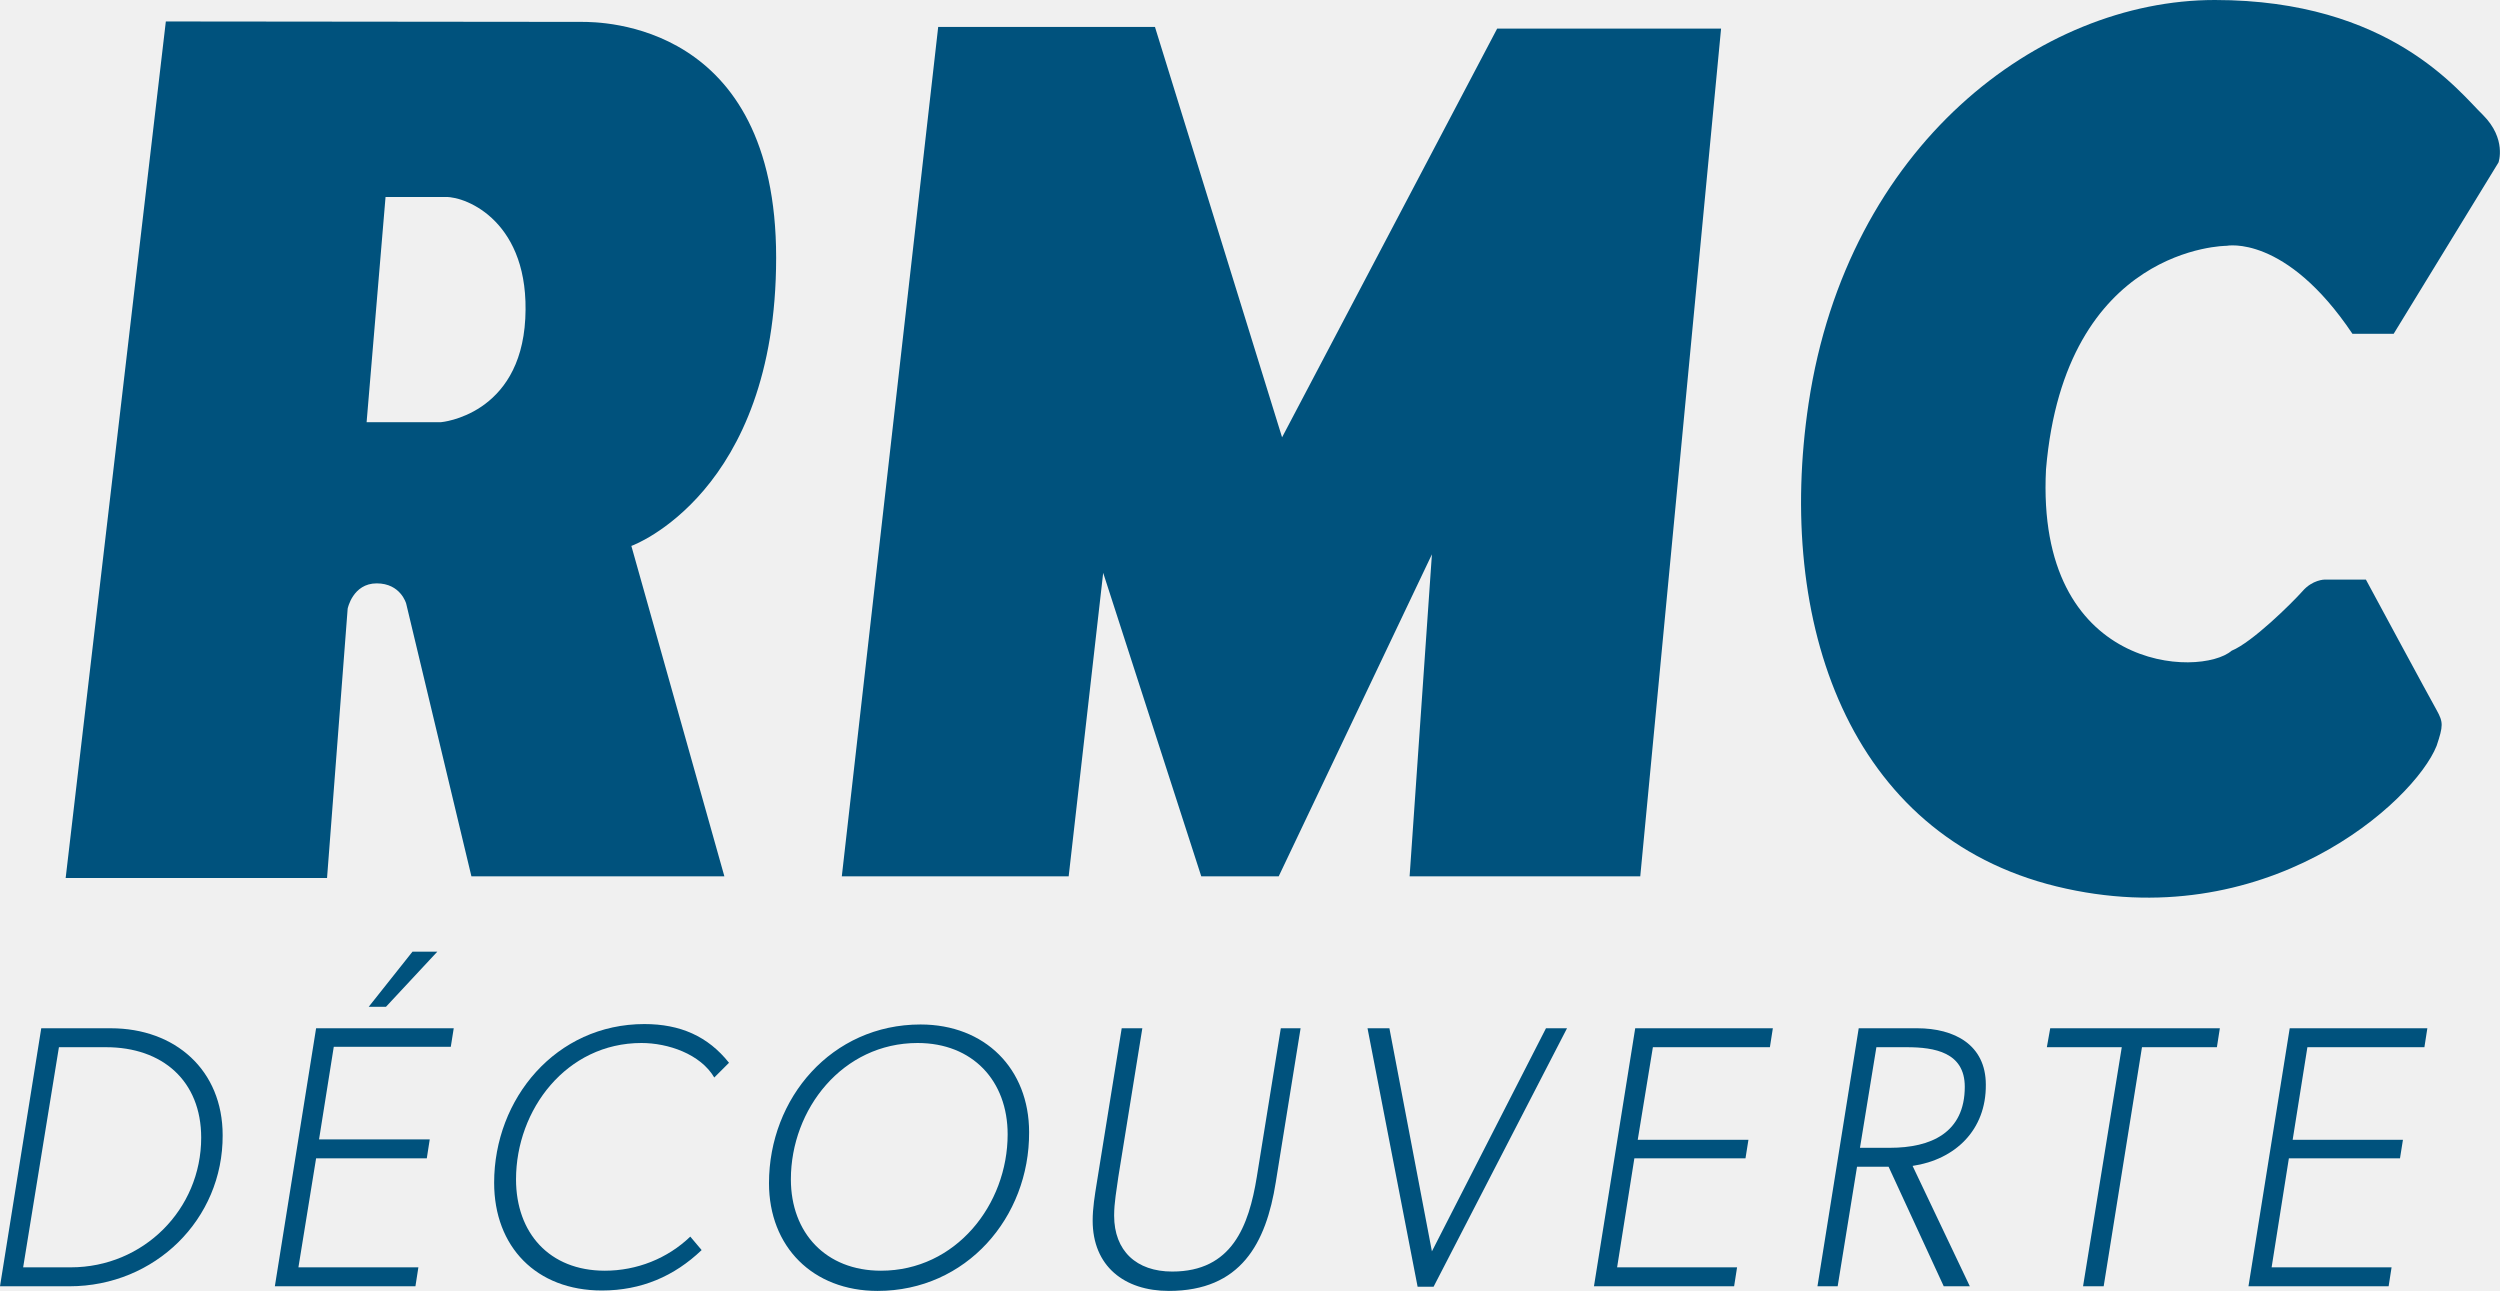
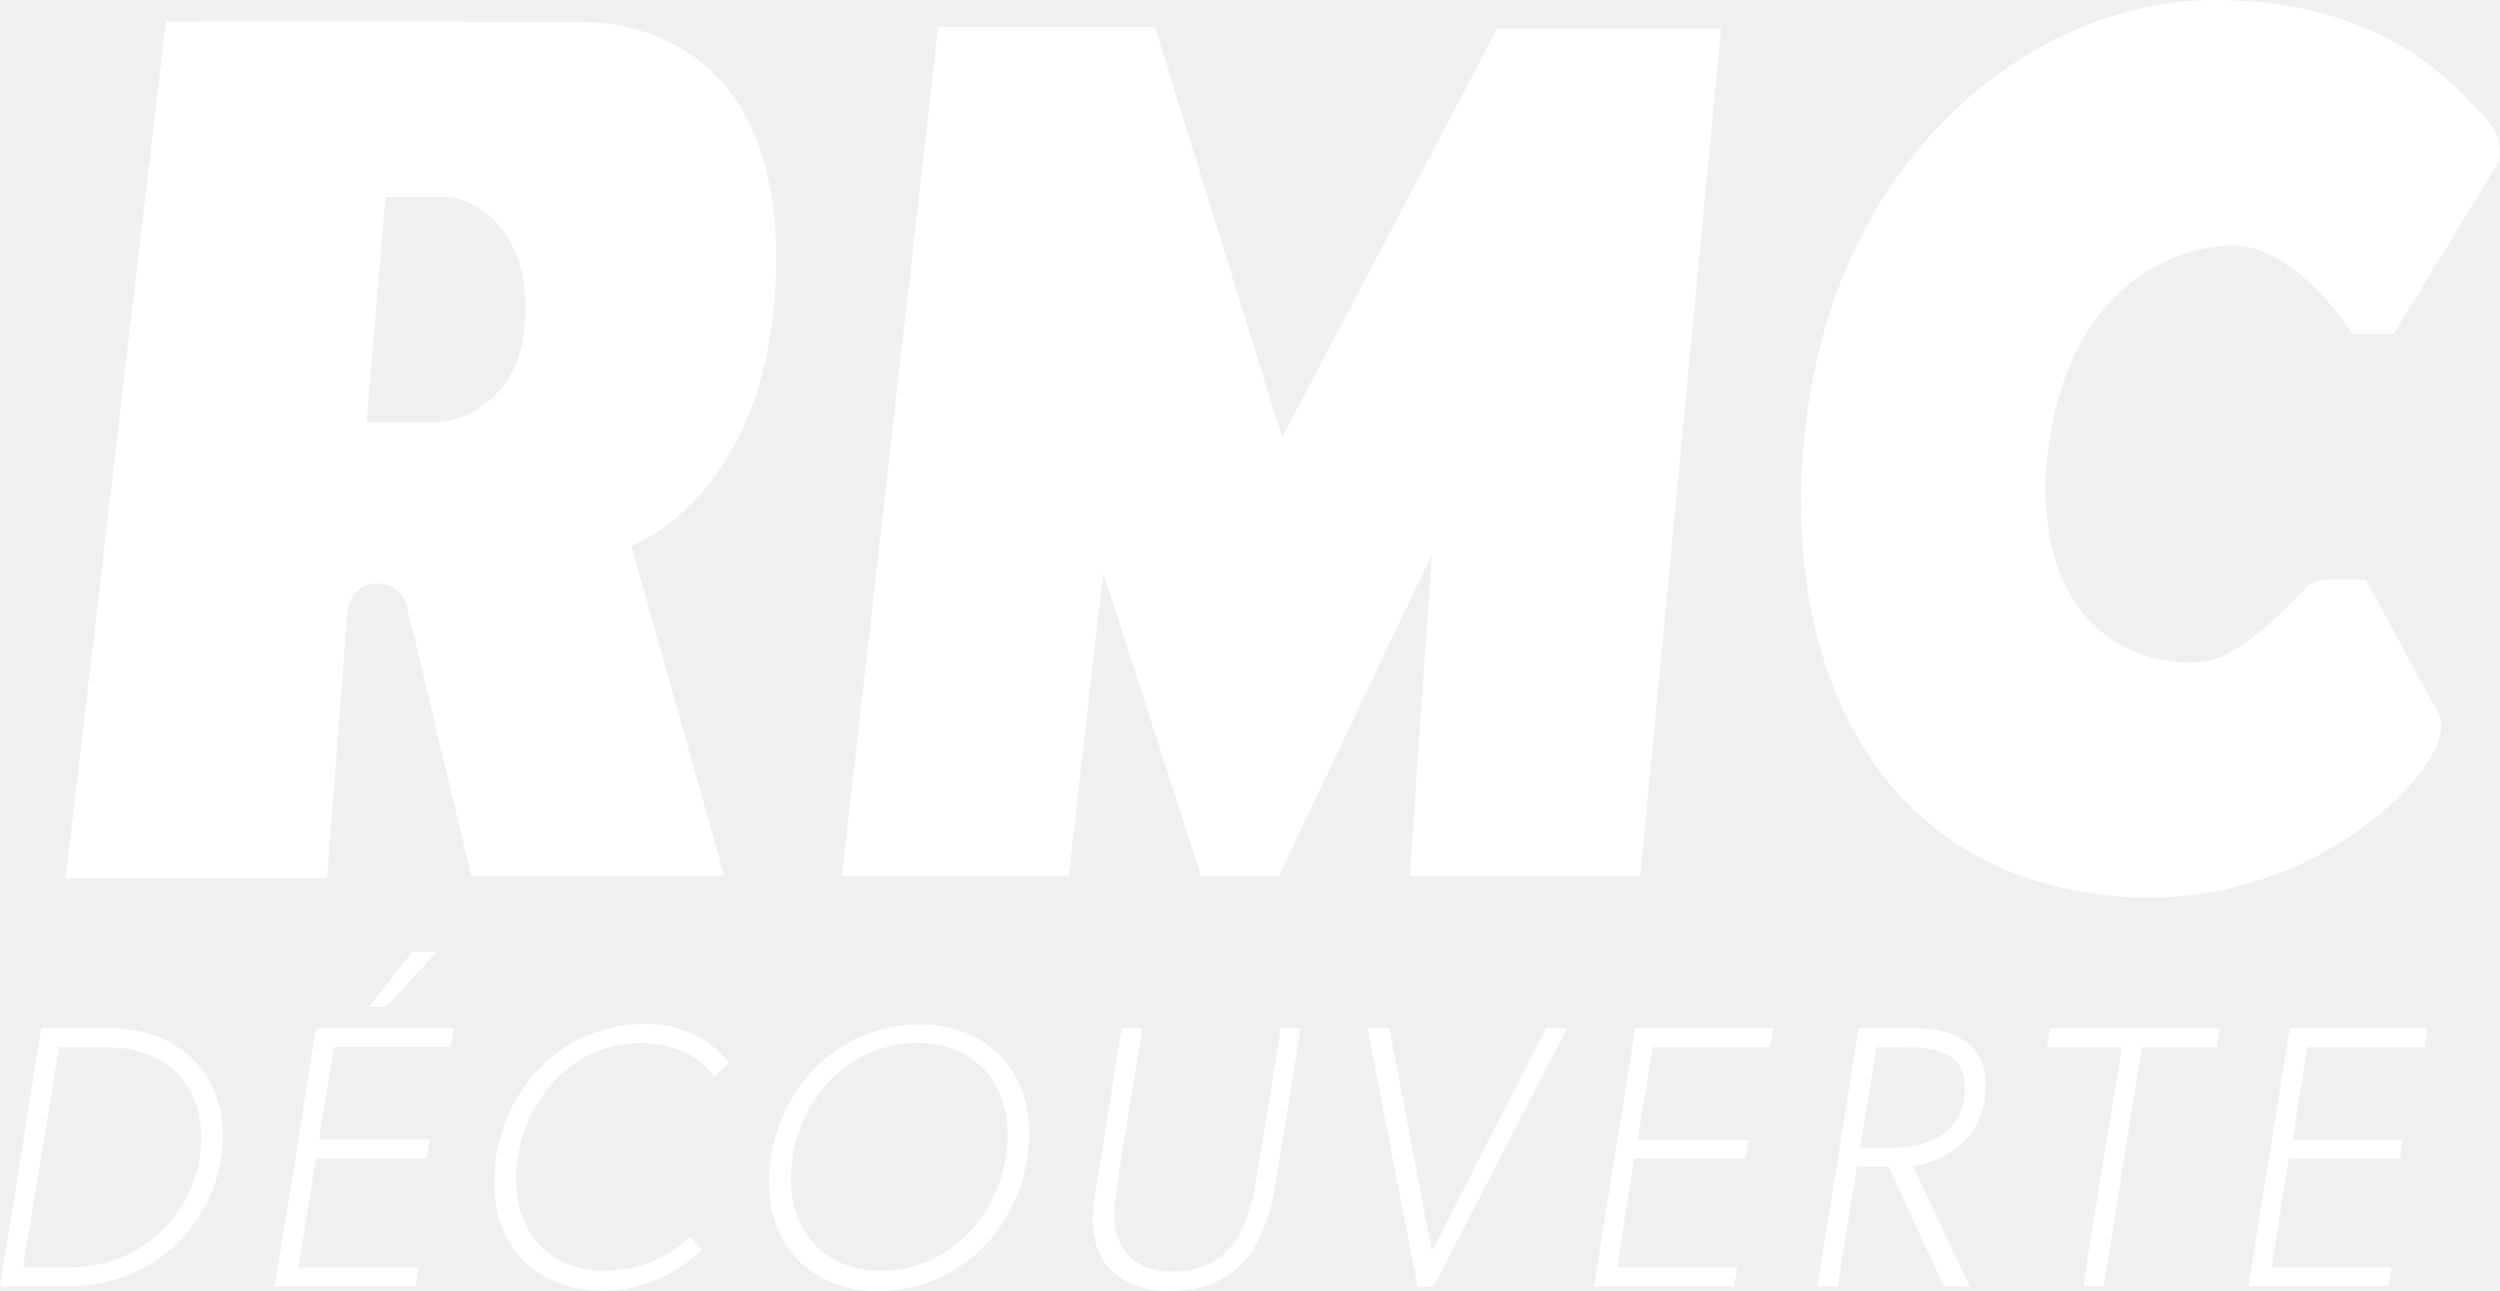
<svg xmlns="http://www.w3.org/2000/svg" width="157.15mm" height="81.148mm" version="1.1" viewBox="0 0 157.15 81.148">
-   <g transform="translate(-13.649 -83.688)">
-     <g transform="matrix(.26458 0 0 .26458 13.649 83.688)" fill="#00527d">
-       <g fill="#00527d">
-         <g fill="#00527d">
+   <g transform="translate(-13.649 -83.688)" fill="#fff">
+     <g transform="matrix(.26458 0 0 .26458 13.649 83.688)" fill="#fff">
+       <g fill="#fff">
+         <g fill="#fff">
          <path class="st0" d="m124.8 75.7c-1.2 23-20 24.6-20 24.6h-17.7l4.5-53.5h14.3c5-0.1 20.1 6 18.9 28.9m59.6-14.5c0-56-41.7-56-46.2-56s-98.8-0.1-98.8-0.1l-23.8 203.5h62.1l4.9-64s1.2-6 6.9-6 7 4.8 7 4.8l15.5 64.8h60.1l-22.1-78.5c0.1 0 34.4-12.5 34.4-68.5" />
          <path d="m222.9 6.4h51.5l30.2 97.5 51.1-97.1h53.2l-19.2 201.4h-54.8l5.3-76.5-36.4 76.5h-18.4l-23.3-72.1-8.2 72.1h-53.9z" />
          <path class="st0" d="m558.9 79.3h9.8l24.9-40.7s2-5.6-3.7-11.3c-5.7-5.5-22-27.3-63.7-27.3s-87.3 34.6-96.5 95.8c-7.8 51.9 9.4 102.7 58.9 114.8s85-20.1 90.3-33.4c1.6-4.8 1.6-5.6 0-8.5-1.6-2.8-16.8-31-16.8-31h-9.8s-2.9 0-5.3 2.8c-2.5 2.8-11.9 12.1-16.8 14.1-7.4 6.4-46.6 5.2-44.1-43.1 4.5-53.1 42.9-53.1 42.9-53.1s14-2.8 29.9 20.9" />
          <path class="st0" d="m25.2 248.8h-11.2l-8.5 52.3h11.3c17.3 0 31-13.8 31-30.8 0-13.5-9.2-21.5-22.6-21.5m-8.7 56.8h-16.5l9.8-61.3h16.5c15.4 0 26.6 10 26.6 25.4 0.1 20-16.1 35.9-36.4 35.9" />
          <path class="st0" d="m103.9 226.1-12.2 13.1h-4.1l10.4-13.1zm3.9 18.2-0.7 4.4h-27.8l-3.5 22h26.3l-0.7 4.5h-26.3l-4.2 25.9h28.5l-0.7 4.5h-33.4l9.8-61.3z" />
          <path class="st0" d="m169.7 256c-3.3-5.6-11-8.2-17.3-8.2-17.8 0-29.8 15.8-29.8 32.4 0 12.7 7.9 21.7 21.1 21.7 7.6 0 14.9-2.9 20.3-8.1l2.7 3.2c-6.5 6.2-14.3 9.6-23.7 9.6-15.6 0-25.6-10.4-25.6-25.6 0-20 14.7-37.7 35.7-37.7 8.5 0 15.1 2.9 20.1 9.2z" />
          <path class="st0" d="m218 247.8c-17.8 0-30.1 15.7-30.1 32.4 0 12.7 8.3 21.7 21.4 21.7 17.8 0 30.1-15.7 30.1-32.4 0-12.7-8.3-21.7-21.4-21.7m-9.5 58.9c-15.4 0-25.8-10.5-25.8-25.6 0-20.2 14.9-37.7 36-37.7 15.3 0 25.8 10.5 25.8 25.6 0.1 20.2-14.9 37.7-36 37.7" />
          <path class="st0" d="m309 244.3-5.9 36.6c-2.3 14.5-8.3 25.8-25.4 25.8-10.6 0-18.1-5.9-18.1-16.7 0-3 0.5-6 1-9.1l5.9-36.6h4.9l-5.7 35.3c-0.4 3-1 6.1-1 9.2 0 8.4 5.3 13.3 13.8 13.3 14.2 0 18.2-10.8 20.1-22.5l5.7-35.3z" />
          <path d="m372.3 244.3-31.7 61.4h-3.8l-11.9-61.4h5.2l10.1 53 27.1-53z" />
          <path d="m421.2 244.3-0.7 4.5h-27.8l-3.6 22h26.3l-0.7 4.4h-26.4l-4.1 25.9h28.5l-0.7 4.5h-33.3l9.8-61.3z" />
          <path class="st0" d="m453 248.8h-7.2l-3.9 23.9h7.1c9.8 0 17.8-3.6 17.8-14.5 0-8.2-7.2-9.4-13.8-9.4m1.4 28.2 13.6 28.6h-6.2l-13.1-28.4h-7.5l-4.6 28.4h-4.8l9.8-61.3h13.9c8.8 0 16.3 3.9 16.3 13.4 0.1 10.8-7.3 17.8-17.4 19.3" />
          <path d="m527.4 244.3-0.7 4.5h-17.8l-9.1 56.8h-4.9l9.2-56.8h-17.8l0.8-4.5z" />
          <path d="m576.7 244.3-0.7 4.5h-27.8l-3.5 22h26.2l-0.7 4.4h-26.4l-4.1 25.9h28.5l-0.7 4.5h-33.3l9.8-61.3z" />
        </g>
      </g>
    </g>
  </g>
</svg>
